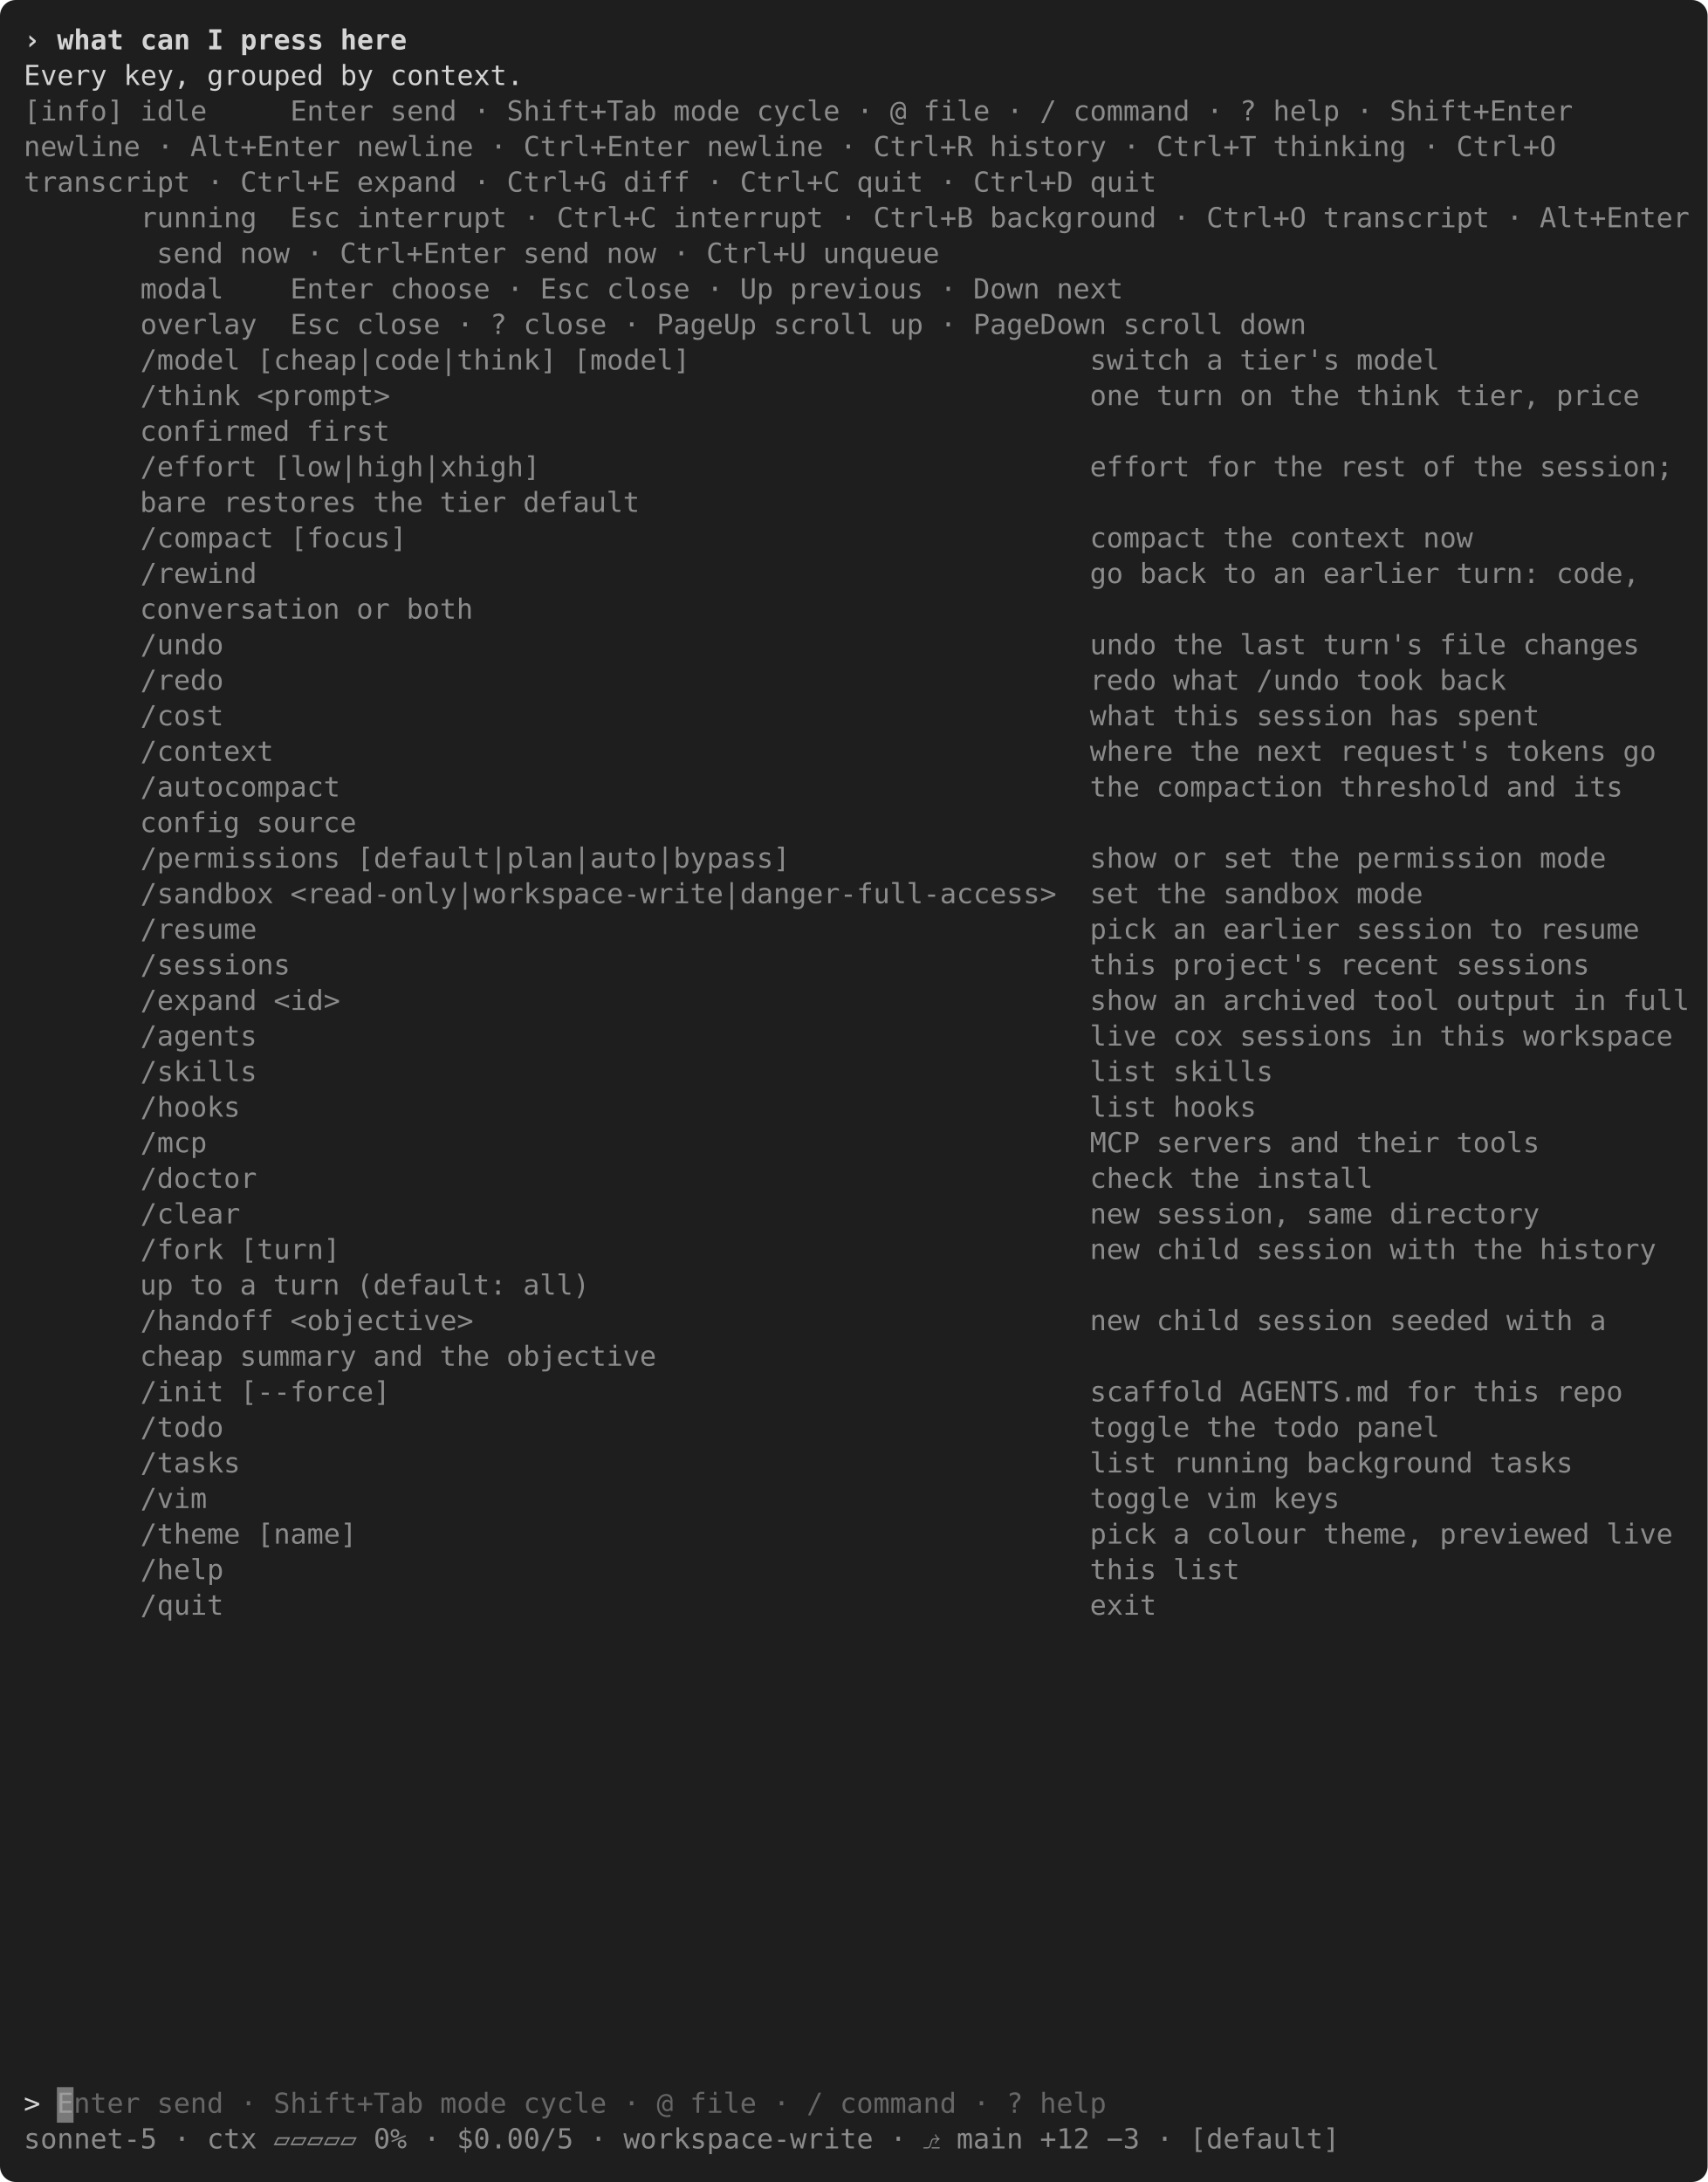
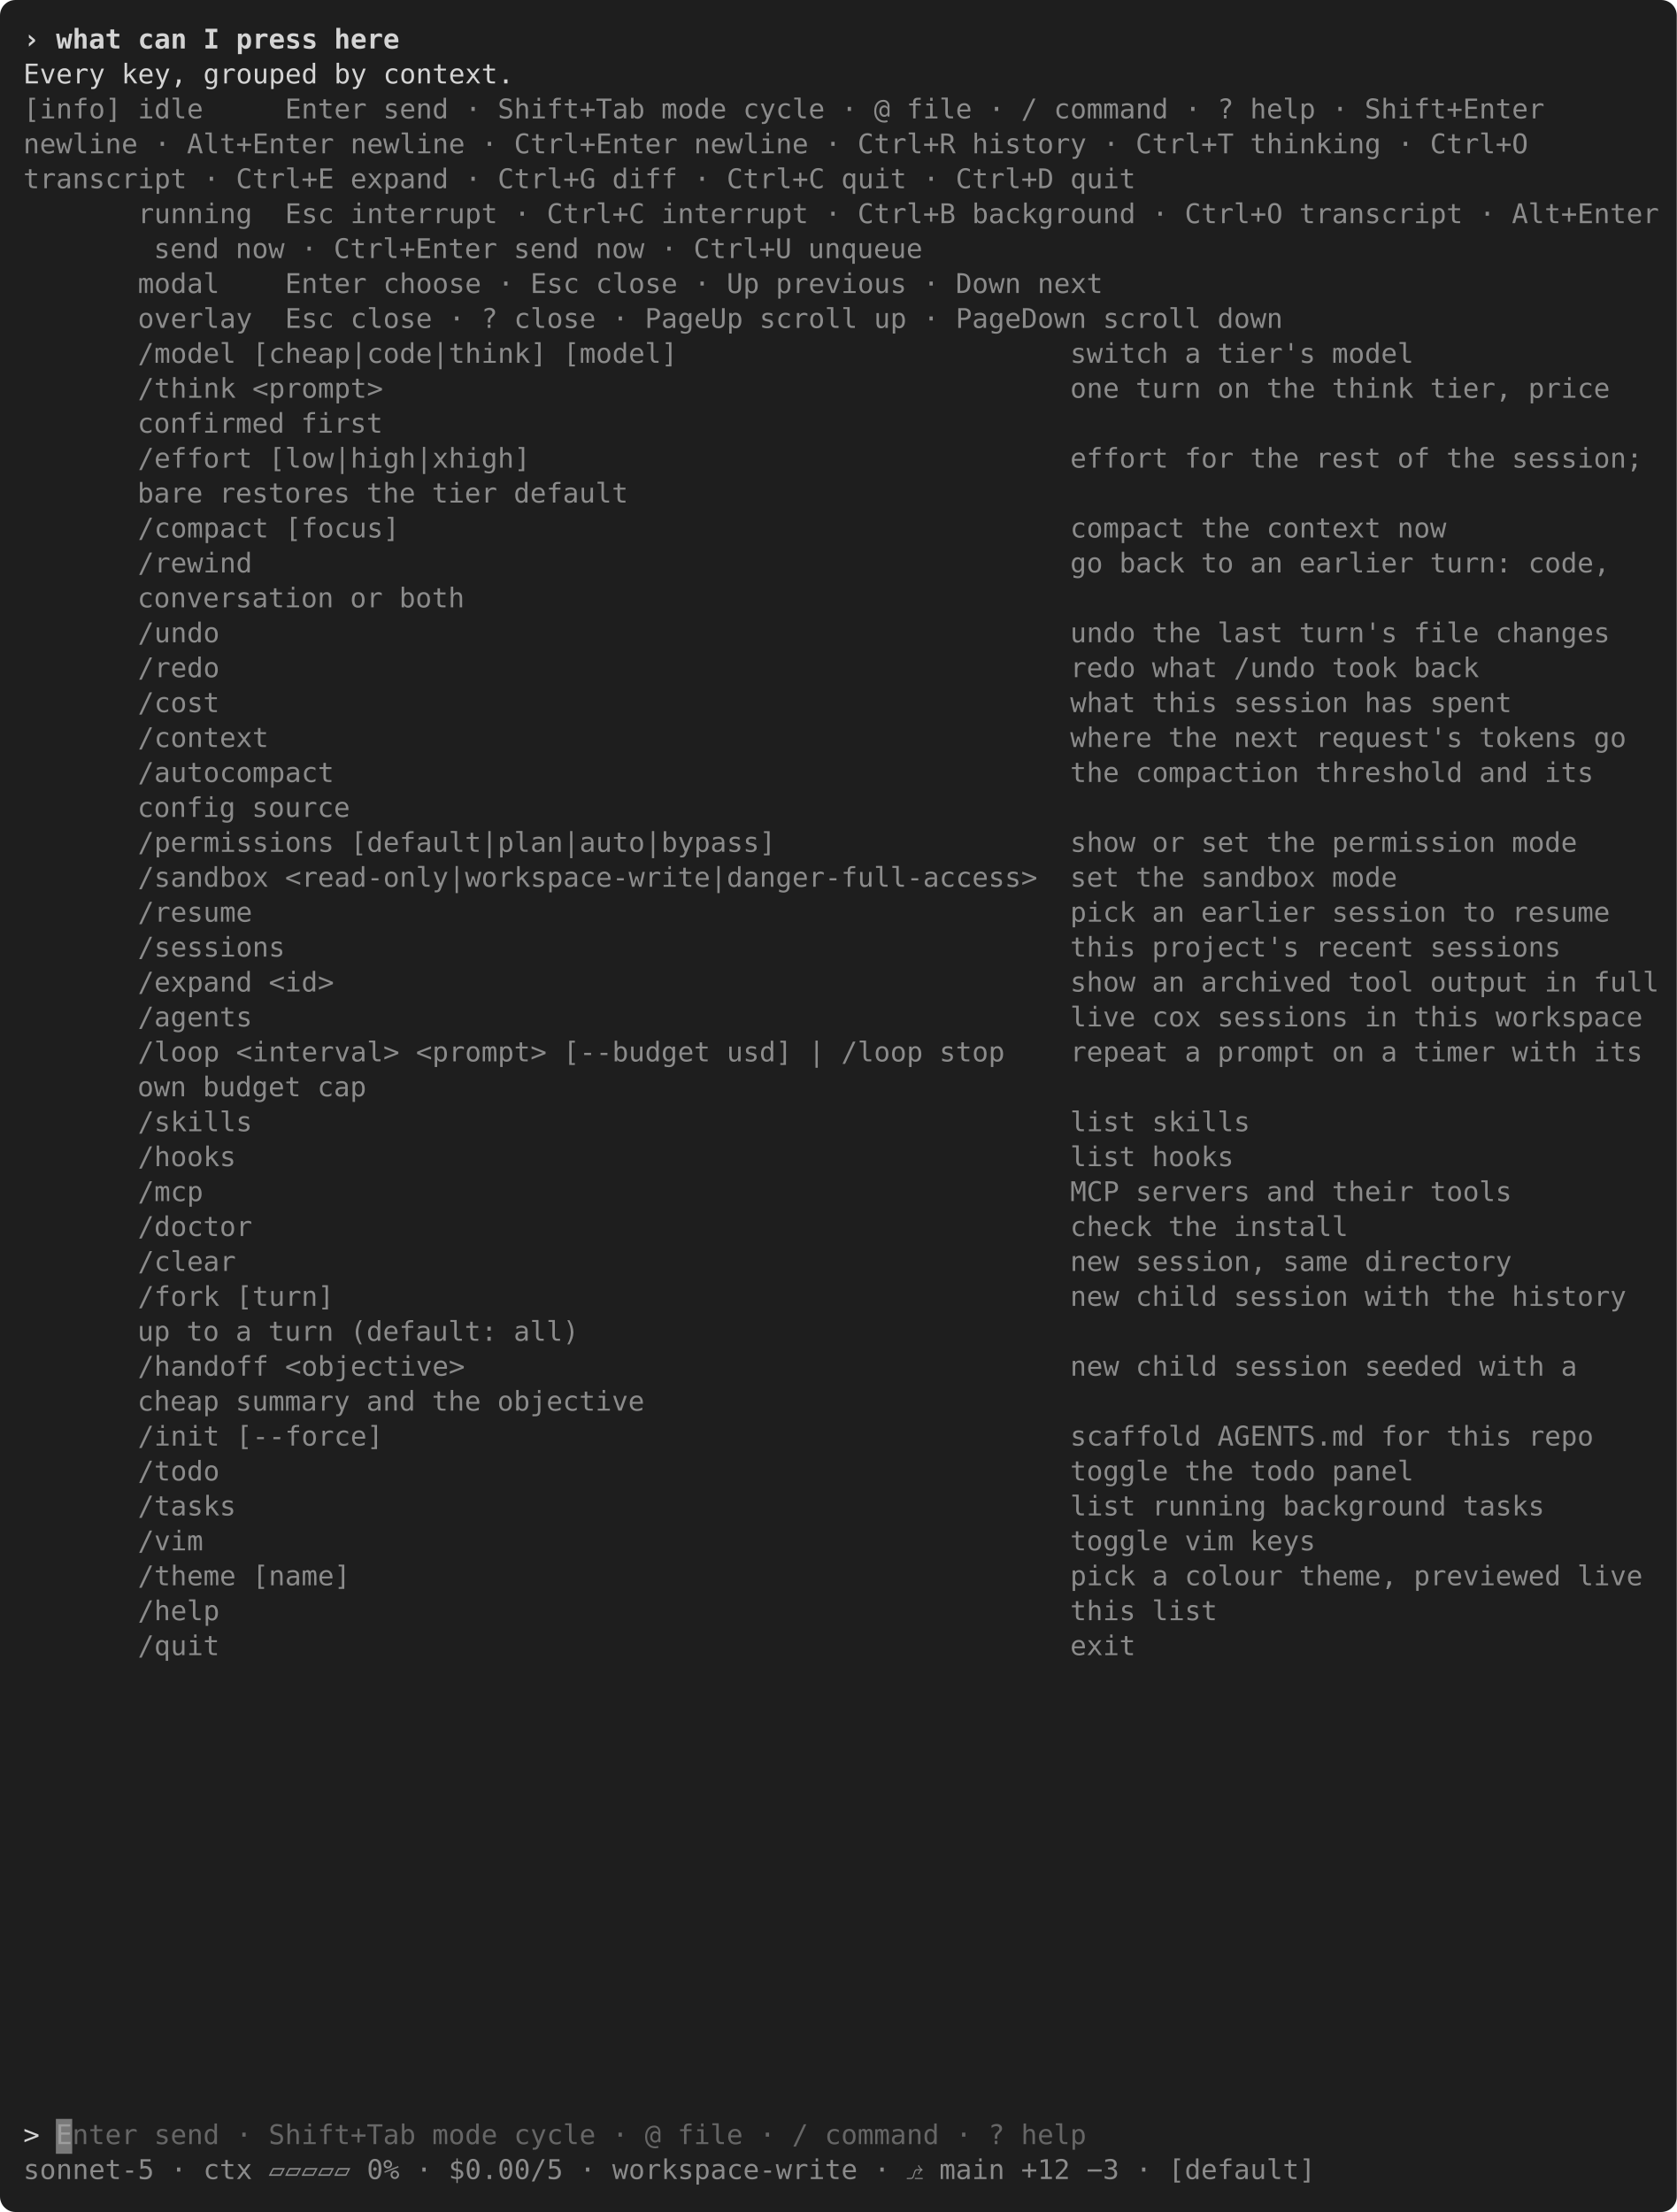
- <svg xmlns="http://www.w3.org/2000/svg" width="864" height="1104" viewBox="0 0 864 1104" font-family="SF Mono, Menlo, DejaVu Sans Mono, Consolas, monospace" font-size="14">
+ <svg xmlns="http://www.w3.org/2000/svg" width="864" height="1140" viewBox="0 0 864 1140" font-family="SF Mono, Menlo, DejaVu Sans Mono, Consolas, monospace" font-size="14">
  <rect width="100%" height="100%" rx="8" fill="#1e1e1e" />
  <text x="12.0" y="25.0" textLength="193.2" lengthAdjust="spacingAndGlyphs" xml:space="preserve" fill="#d4d4d4" font-weight="bold">› what can I press here</text>
  <text x="12.0" y="43.0" textLength="840.0" lengthAdjust="spacingAndGlyphs" xml:space="preserve" fill="#d4d4d4">Every key, grouped by context.                                                                      </text>
  <text x="12.0" y="61.0" textLength="789.6" lengthAdjust="spacingAndGlyphs" xml:space="preserve" fill="#d4d4d4" fill-opacity="0.6">[info] idle     Enter send · Shift+Tab mode cycle · @ file · / command · ? help · Shift+Enter </text>
  <text x="12.0" y="79.0" textLength="781.2" lengthAdjust="spacingAndGlyphs" xml:space="preserve" fill="#d4d4d4" fill-opacity="0.6">newline · Alt+Enter newline · Ctrl+Enter newline · Ctrl+R history · Ctrl+T thinking · Ctrl+O </text>
  <text x="12.0" y="97.0" textLength="571.2" lengthAdjust="spacingAndGlyphs" xml:space="preserve" fill="#d4d4d4" fill-opacity="0.6">transcript · Ctrl+E expand · Ctrl+G diff · Ctrl+C quit · Ctrl+D quit</text>
  <text x="12.0" y="115.0" textLength="840.0" lengthAdjust="spacingAndGlyphs" xml:space="preserve" fill="#d4d4d4" fill-opacity="0.6">       running  Esc interrupt · Ctrl+C interrupt · Ctrl+B background · Ctrl+O transcript · Alt+Enter</text>
  <text x="70.8" y="133.0" textLength="403.2" lengthAdjust="spacingAndGlyphs" xml:space="preserve" fill="#d4d4d4" fill-opacity="0.6"> send now · Ctrl+Enter send now · Ctrl+U unqueue</text>
  <text x="12.0" y="151.0" textLength="554.4" lengthAdjust="spacingAndGlyphs" xml:space="preserve" fill="#d4d4d4" fill-opacity="0.6">       modal    Enter choose · Esc close · Up previous · Down next</text>
  <text x="12.0" y="169.0" textLength="646.8" lengthAdjust="spacingAndGlyphs" xml:space="preserve" fill="#d4d4d4" fill-opacity="0.6">       overlay  Esc close · ? close · PageUp scroll up · PageDown scroll down</text>
  <text x="12.0" y="187.0" textLength="714.0" lengthAdjust="spacingAndGlyphs" xml:space="preserve" fill="#d4d4d4" fill-opacity="0.6">       /model [cheap|code|think] [model]                        switch a tier's model</text>
  <text x="12.0" y="205.0" textLength="823.2" lengthAdjust="spacingAndGlyphs" xml:space="preserve" fill="#d4d4d4" fill-opacity="0.6">       /think &lt;prompt&gt;                                          one turn on the think tier, price </text>
  <text x="70.8" y="223.0" textLength="126.0" lengthAdjust="spacingAndGlyphs" xml:space="preserve" fill="#d4d4d4" fill-opacity="0.6">confirmed first</text>
  <text x="12.0" y="241.0" textLength="840.0" lengthAdjust="spacingAndGlyphs" xml:space="preserve" fill="#d4d4d4" fill-opacity="0.6">       /effort [low|high|xhigh]                                 effort for the rest of the session; </text>
  <text x="70.8" y="259.0" textLength="252.0" lengthAdjust="spacingAndGlyphs" xml:space="preserve" fill="#d4d4d4" fill-opacity="0.6">bare restores the tier default</text>
  <text x="12.0" y="277.0" textLength="730.8" lengthAdjust="spacingAndGlyphs" xml:space="preserve" fill="#d4d4d4" fill-opacity="0.6">       /compact [focus]                                         compact the context now</text>
  <text x="12.0" y="295.0" textLength="823.2" lengthAdjust="spacingAndGlyphs" xml:space="preserve" fill="#d4d4d4" fill-opacity="0.6">       /rewind                                                  go back to an earlier turn: code, </text>
  <text x="70.8" y="313.0" textLength="168.0" lengthAdjust="spacingAndGlyphs" xml:space="preserve" fill="#d4d4d4" fill-opacity="0.6">conversation or both</text>
  <text x="12.0" y="331.0" textLength="814.8" lengthAdjust="spacingAndGlyphs" xml:space="preserve" fill="#d4d4d4" fill-opacity="0.6">       /undo                                                    undo the last turn's file changes</text>
  <text x="12.0" y="349.0" textLength="747.6" lengthAdjust="spacingAndGlyphs" xml:space="preserve" fill="#d4d4d4" fill-opacity="0.6">       /redo                                                    redo what /undo took back</text>
  <text x="12.0" y="367.0" textLength="764.4" lengthAdjust="spacingAndGlyphs" xml:space="preserve" fill="#d4d4d4" fill-opacity="0.6">       /cost                                                    what this session has spent</text>
  <text x="12.0" y="385.0" textLength="823.2" lengthAdjust="spacingAndGlyphs" xml:space="preserve" fill="#d4d4d4" fill-opacity="0.6">       /context                                                 where the next request's tokens go</text>
  <text x="12.0" y="403.0" textLength="814.8" lengthAdjust="spacingAndGlyphs" xml:space="preserve" fill="#d4d4d4" fill-opacity="0.6">       /autocompact                                             the compaction threshold and its </text>
  <text x="70.8" y="421.0" textLength="109.2" lengthAdjust="spacingAndGlyphs" xml:space="preserve" fill="#d4d4d4" fill-opacity="0.6">config source</text>
  <text x="12.0" y="439.0" textLength="798.0" lengthAdjust="spacingAndGlyphs" xml:space="preserve" fill="#d4d4d4" fill-opacity="0.6">       /permissions [default|plan|auto|bypass]                  show or set the permission mode</text>
  <text x="12.0" y="457.0" textLength="705.6" lengthAdjust="spacingAndGlyphs" xml:space="preserve" fill="#d4d4d4" fill-opacity="0.6">       /sandbox &lt;read-only|workspace-write|danger-full-access&gt;  set the sandbox mode</text>
  <text x="12.0" y="475.0" textLength="814.8" lengthAdjust="spacingAndGlyphs" xml:space="preserve" fill="#d4d4d4" fill-opacity="0.6">       /resume                                                  pick an earlier session to resume</text>
  <text x="12.0" y="493.0" textLength="789.6" lengthAdjust="spacingAndGlyphs" xml:space="preserve" fill="#d4d4d4" fill-opacity="0.6">       /sessions                                                this project's recent sessions</text>
  <text x="12.0" y="511.0" textLength="840.0" lengthAdjust="spacingAndGlyphs" xml:space="preserve" fill="#d4d4d4" fill-opacity="0.6">       /expand &lt;id&gt;                                             show an archived tool output in full</text>
  <text x="12.0" y="529.0" textLength="831.6" lengthAdjust="spacingAndGlyphs" xml:space="preserve" fill="#d4d4d4" fill-opacity="0.6">       /agents                                                  live cox sessions in this workspace</text>
-   <text x="12.0" y="547.0" textLength="630.0" lengthAdjust="spacingAndGlyphs" xml:space="preserve" fill="#d4d4d4" fill-opacity="0.6">       /skills                                                  list skills</text>
-   <text x="12.0" y="565.0" textLength="621.6" lengthAdjust="spacingAndGlyphs" xml:space="preserve" fill="#d4d4d4" fill-opacity="0.6">       /hooks                                                   list hooks</text>
-   <text x="12.0" y="583.0" textLength="764.4" lengthAdjust="spacingAndGlyphs" xml:space="preserve" fill="#d4d4d4" fill-opacity="0.6">       /mcp                                                     MCP servers and their tools</text>
-   <text x="12.0" y="601.0" textLength="680.4" lengthAdjust="spacingAndGlyphs" xml:space="preserve" fill="#d4d4d4" fill-opacity="0.6">       /doctor                                                  check the install</text>
-   <text x="12.0" y="619.0" textLength="764.4" lengthAdjust="spacingAndGlyphs" xml:space="preserve" fill="#d4d4d4" fill-opacity="0.6">       /clear                                                   new session, same directory</text>
-   <text x="12.0" y="637.0" textLength="831.6" lengthAdjust="spacingAndGlyphs" xml:space="preserve" fill="#d4d4d4" fill-opacity="0.6">       /fork [turn]                                             new child session with the history </text>
-   <text x="70.8" y="655.0" textLength="226.8" lengthAdjust="spacingAndGlyphs" xml:space="preserve" fill="#d4d4d4" fill-opacity="0.6">up to a turn (default: all)</text>
-   <text x="12.0" y="673.0" textLength="806.4" lengthAdjust="spacingAndGlyphs" xml:space="preserve" fill="#d4d4d4" fill-opacity="0.6">       /handoff &lt;objective&gt;                                     new child session seeded with a </text>
-   <text x="70.8" y="691.0" textLength="260.4" lengthAdjust="spacingAndGlyphs" xml:space="preserve" fill="#d4d4d4" fill-opacity="0.6">cheap summary and the objective</text>
-   <text x="12.0" y="709.0" textLength="806.4" lengthAdjust="spacingAndGlyphs" xml:space="preserve" fill="#d4d4d4" fill-opacity="0.6">       /init [--force]                                          scaffold AGENTS.md for this repo</text>
-   <text x="12.0" y="727.0" textLength="714.0" lengthAdjust="spacingAndGlyphs" xml:space="preserve" fill="#d4d4d4" fill-opacity="0.6">       /todo                                                    toggle the todo panel</text>
-   <text x="12.0" y="745.0" textLength="781.2" lengthAdjust="spacingAndGlyphs" xml:space="preserve" fill="#d4d4d4" fill-opacity="0.6">       /tasks                                                   list running background tasks</text>
-   <text x="12.0" y="763.0" textLength="663.6" lengthAdjust="spacingAndGlyphs" xml:space="preserve" fill="#d4d4d4" fill-opacity="0.6">       /vim                                                     toggle vim keys</text>
-   <text x="12.0" y="781.0" textLength="831.6" lengthAdjust="spacingAndGlyphs" xml:space="preserve" fill="#d4d4d4" fill-opacity="0.6">       /theme [name]                                            pick a colour theme, previewed live</text>
-   <text x="12.0" y="799.0" textLength="613.2" lengthAdjust="spacingAndGlyphs" xml:space="preserve" fill="#d4d4d4" fill-opacity="0.6">       /help                                                    this list</text>
-   <text x="12.0" y="817.0" textLength="571.2" lengthAdjust="spacingAndGlyphs" xml:space="preserve" fill="#d4d4d4" fill-opacity="0.6">       /quit                                                    exit</text>
-   <text x="12.0" y="1069.0" textLength="16.8" lengthAdjust="spacingAndGlyphs" xml:space="preserve" fill="#d4d4d4">&gt; </text>
-   <text x="28.8" y="1069.0" textLength="823.2" lengthAdjust="spacingAndGlyphs" xml:space="preserve" fill="#666666">Enter send · Shift+Tab mode cycle · @ file · / command · ? help                                   </text>
-   <text x="12.0" y="1087.0" textLength="840.0" lengthAdjust="spacingAndGlyphs" xml:space="preserve" fill="#d4d4d4" fill-opacity="0.6">sonnet-5 · ctx ▱▱▱▱▱ 0% · $0.00/5 · workspace-write · ⎇ main +12 −3 · [default]                     </text>
-   <rect x="28.8" y="1056.0" width="8.4" height="18" fill="#d4d4d4" fill-opacity="0.5" />
+   <text x="12.0" y="547.0" textLength="840.0" lengthAdjust="spacingAndGlyphs" xml:space="preserve" fill="#d4d4d4" fill-opacity="0.6">       /loop &lt;interval&gt; &lt;prompt&gt; [--budget usd] | /loop stop    repeat a prompt on a timer with its </text>
+   <text x="70.8" y="565.0" textLength="117.6" lengthAdjust="spacingAndGlyphs" xml:space="preserve" fill="#d4d4d4" fill-opacity="0.6">own budget cap</text>
+   <text x="12.0" y="583.0" textLength="630.0" lengthAdjust="spacingAndGlyphs" xml:space="preserve" fill="#d4d4d4" fill-opacity="0.6">       /skills                                                  list skills</text>
+   <text x="12.0" y="601.0" textLength="621.6" lengthAdjust="spacingAndGlyphs" xml:space="preserve" fill="#d4d4d4" fill-opacity="0.6">       /hooks                                                   list hooks</text>
+   <text x="12.0" y="619.0" textLength="764.4" lengthAdjust="spacingAndGlyphs" xml:space="preserve" fill="#d4d4d4" fill-opacity="0.6">       /mcp                                                     MCP servers and their tools</text>
+   <text x="12.0" y="637.0" textLength="680.4" lengthAdjust="spacingAndGlyphs" xml:space="preserve" fill="#d4d4d4" fill-opacity="0.6">       /doctor                                                  check the install</text>
+   <text x="12.0" y="655.0" textLength="764.4" lengthAdjust="spacingAndGlyphs" xml:space="preserve" fill="#d4d4d4" fill-opacity="0.6">       /clear                                                   new session, same directory</text>
+   <text x="12.0" y="673.0" textLength="831.6" lengthAdjust="spacingAndGlyphs" xml:space="preserve" fill="#d4d4d4" fill-opacity="0.6">       /fork [turn]                                             new child session with the history </text>
+   <text x="70.8" y="691.0" textLength="226.8" lengthAdjust="spacingAndGlyphs" xml:space="preserve" fill="#d4d4d4" fill-opacity="0.6">up to a turn (default: all)</text>
+   <text x="12.0" y="709.0" textLength="806.4" lengthAdjust="spacingAndGlyphs" xml:space="preserve" fill="#d4d4d4" fill-opacity="0.6">       /handoff &lt;objective&gt;                                     new child session seeded with a </text>
+   <text x="70.8" y="727.0" textLength="260.4" lengthAdjust="spacingAndGlyphs" xml:space="preserve" fill="#d4d4d4" fill-opacity="0.6">cheap summary and the objective</text>
+   <text x="12.0" y="745.0" textLength="806.4" lengthAdjust="spacingAndGlyphs" xml:space="preserve" fill="#d4d4d4" fill-opacity="0.6">       /init [--force]                                          scaffold AGENTS.md for this repo</text>
+   <text x="12.0" y="763.0" textLength="714.0" lengthAdjust="spacingAndGlyphs" xml:space="preserve" fill="#d4d4d4" fill-opacity="0.6">       /todo                                                    toggle the todo panel</text>
+   <text x="12.0" y="781.0" textLength="781.2" lengthAdjust="spacingAndGlyphs" xml:space="preserve" fill="#d4d4d4" fill-opacity="0.6">       /tasks                                                   list running background tasks</text>
+   <text x="12.0" y="799.0" textLength="663.6" lengthAdjust="spacingAndGlyphs" xml:space="preserve" fill="#d4d4d4" fill-opacity="0.6">       /vim                                                     toggle vim keys</text>
+   <text x="12.0" y="817.0" textLength="831.6" lengthAdjust="spacingAndGlyphs" xml:space="preserve" fill="#d4d4d4" fill-opacity="0.6">       /theme [name]                                            pick a colour theme, previewed live</text>
+   <text x="12.0" y="835.0" textLength="613.2" lengthAdjust="spacingAndGlyphs" xml:space="preserve" fill="#d4d4d4" fill-opacity="0.6">       /help                                                    this list</text>
+   <text x="12.0" y="853.0" textLength="571.2" lengthAdjust="spacingAndGlyphs" xml:space="preserve" fill="#d4d4d4" fill-opacity="0.6">       /quit                                                    exit</text>
+   <text x="12.0" y="1105.0" textLength="16.8" lengthAdjust="spacingAndGlyphs" xml:space="preserve" fill="#d4d4d4">&gt; </text>
+   <text x="28.8" y="1105.0" textLength="823.2" lengthAdjust="spacingAndGlyphs" xml:space="preserve" fill="#666666">Enter send · Shift+Tab mode cycle · @ file · / command · ? help                                   </text>
+   <text x="12.0" y="1123.0" textLength="840.0" lengthAdjust="spacingAndGlyphs" xml:space="preserve" fill="#d4d4d4" fill-opacity="0.6">sonnet-5 · ctx ▱▱▱▱▱ 0% · $0.00/5 · workspace-write · ⎇ main +12 −3 · [default]                     </text>
+   <rect x="28.8" y="1092.0" width="8.4" height="18" fill="#d4d4d4" fill-opacity="0.5" />
</svg>
